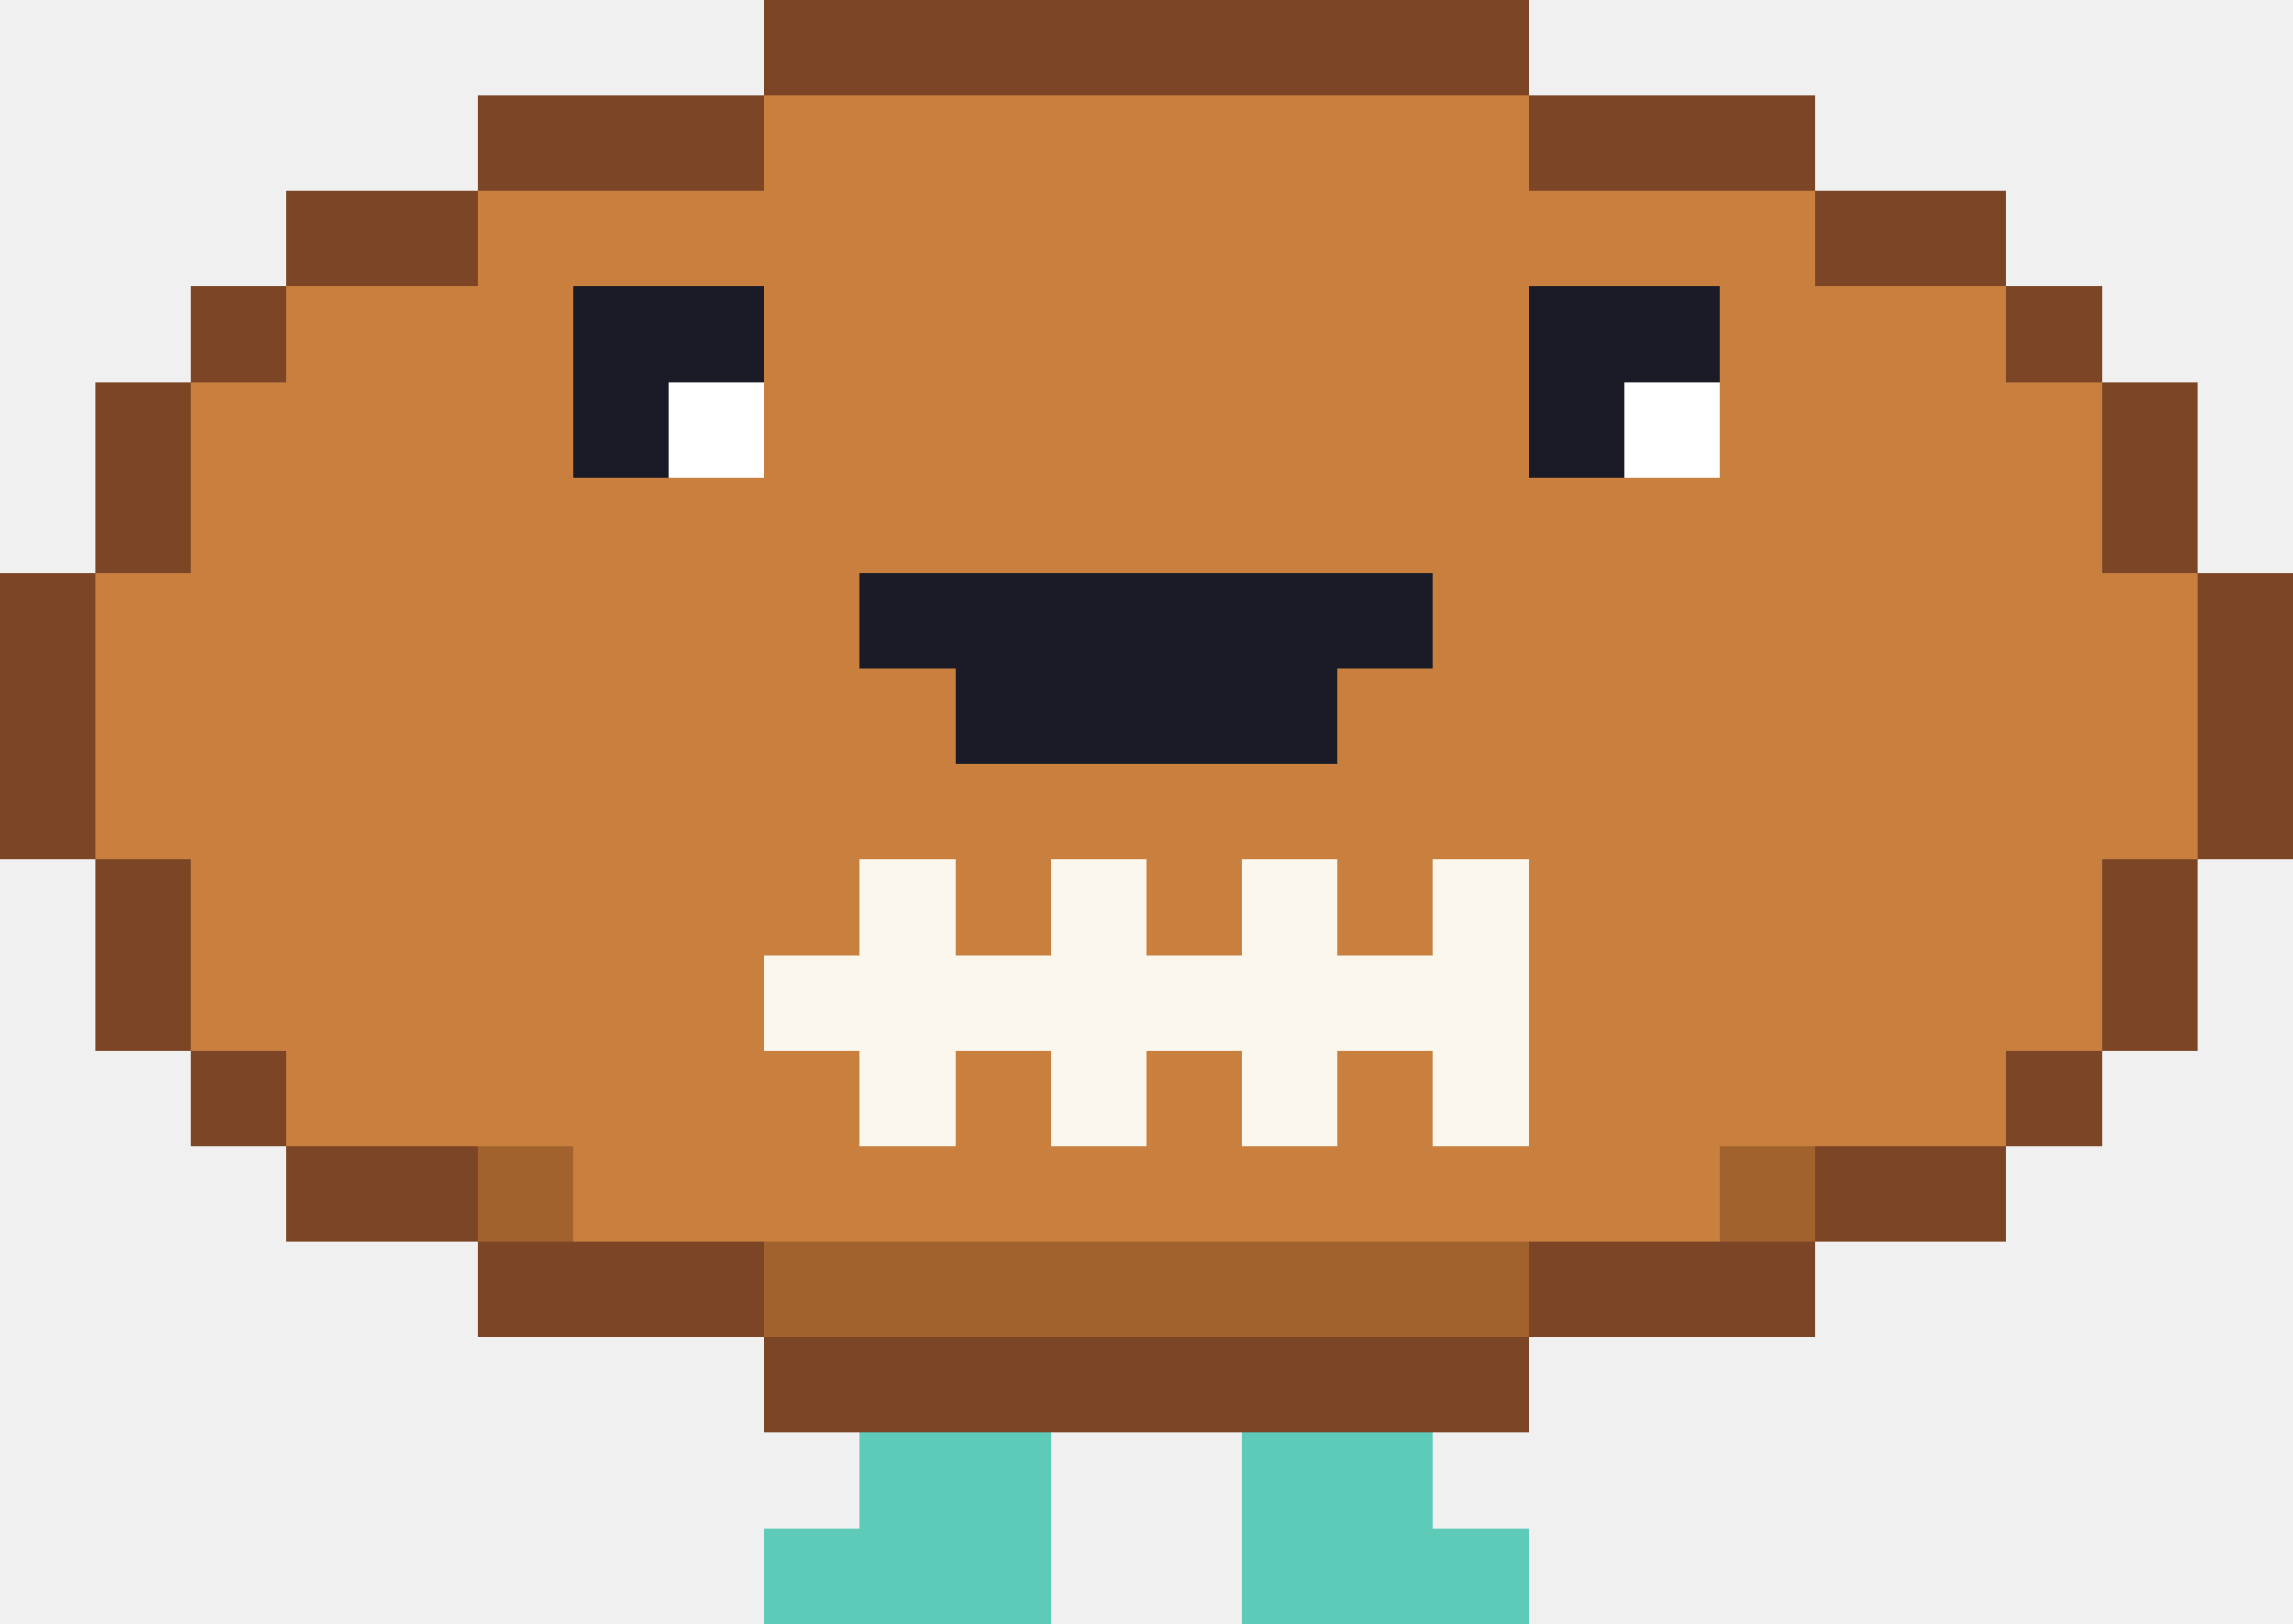
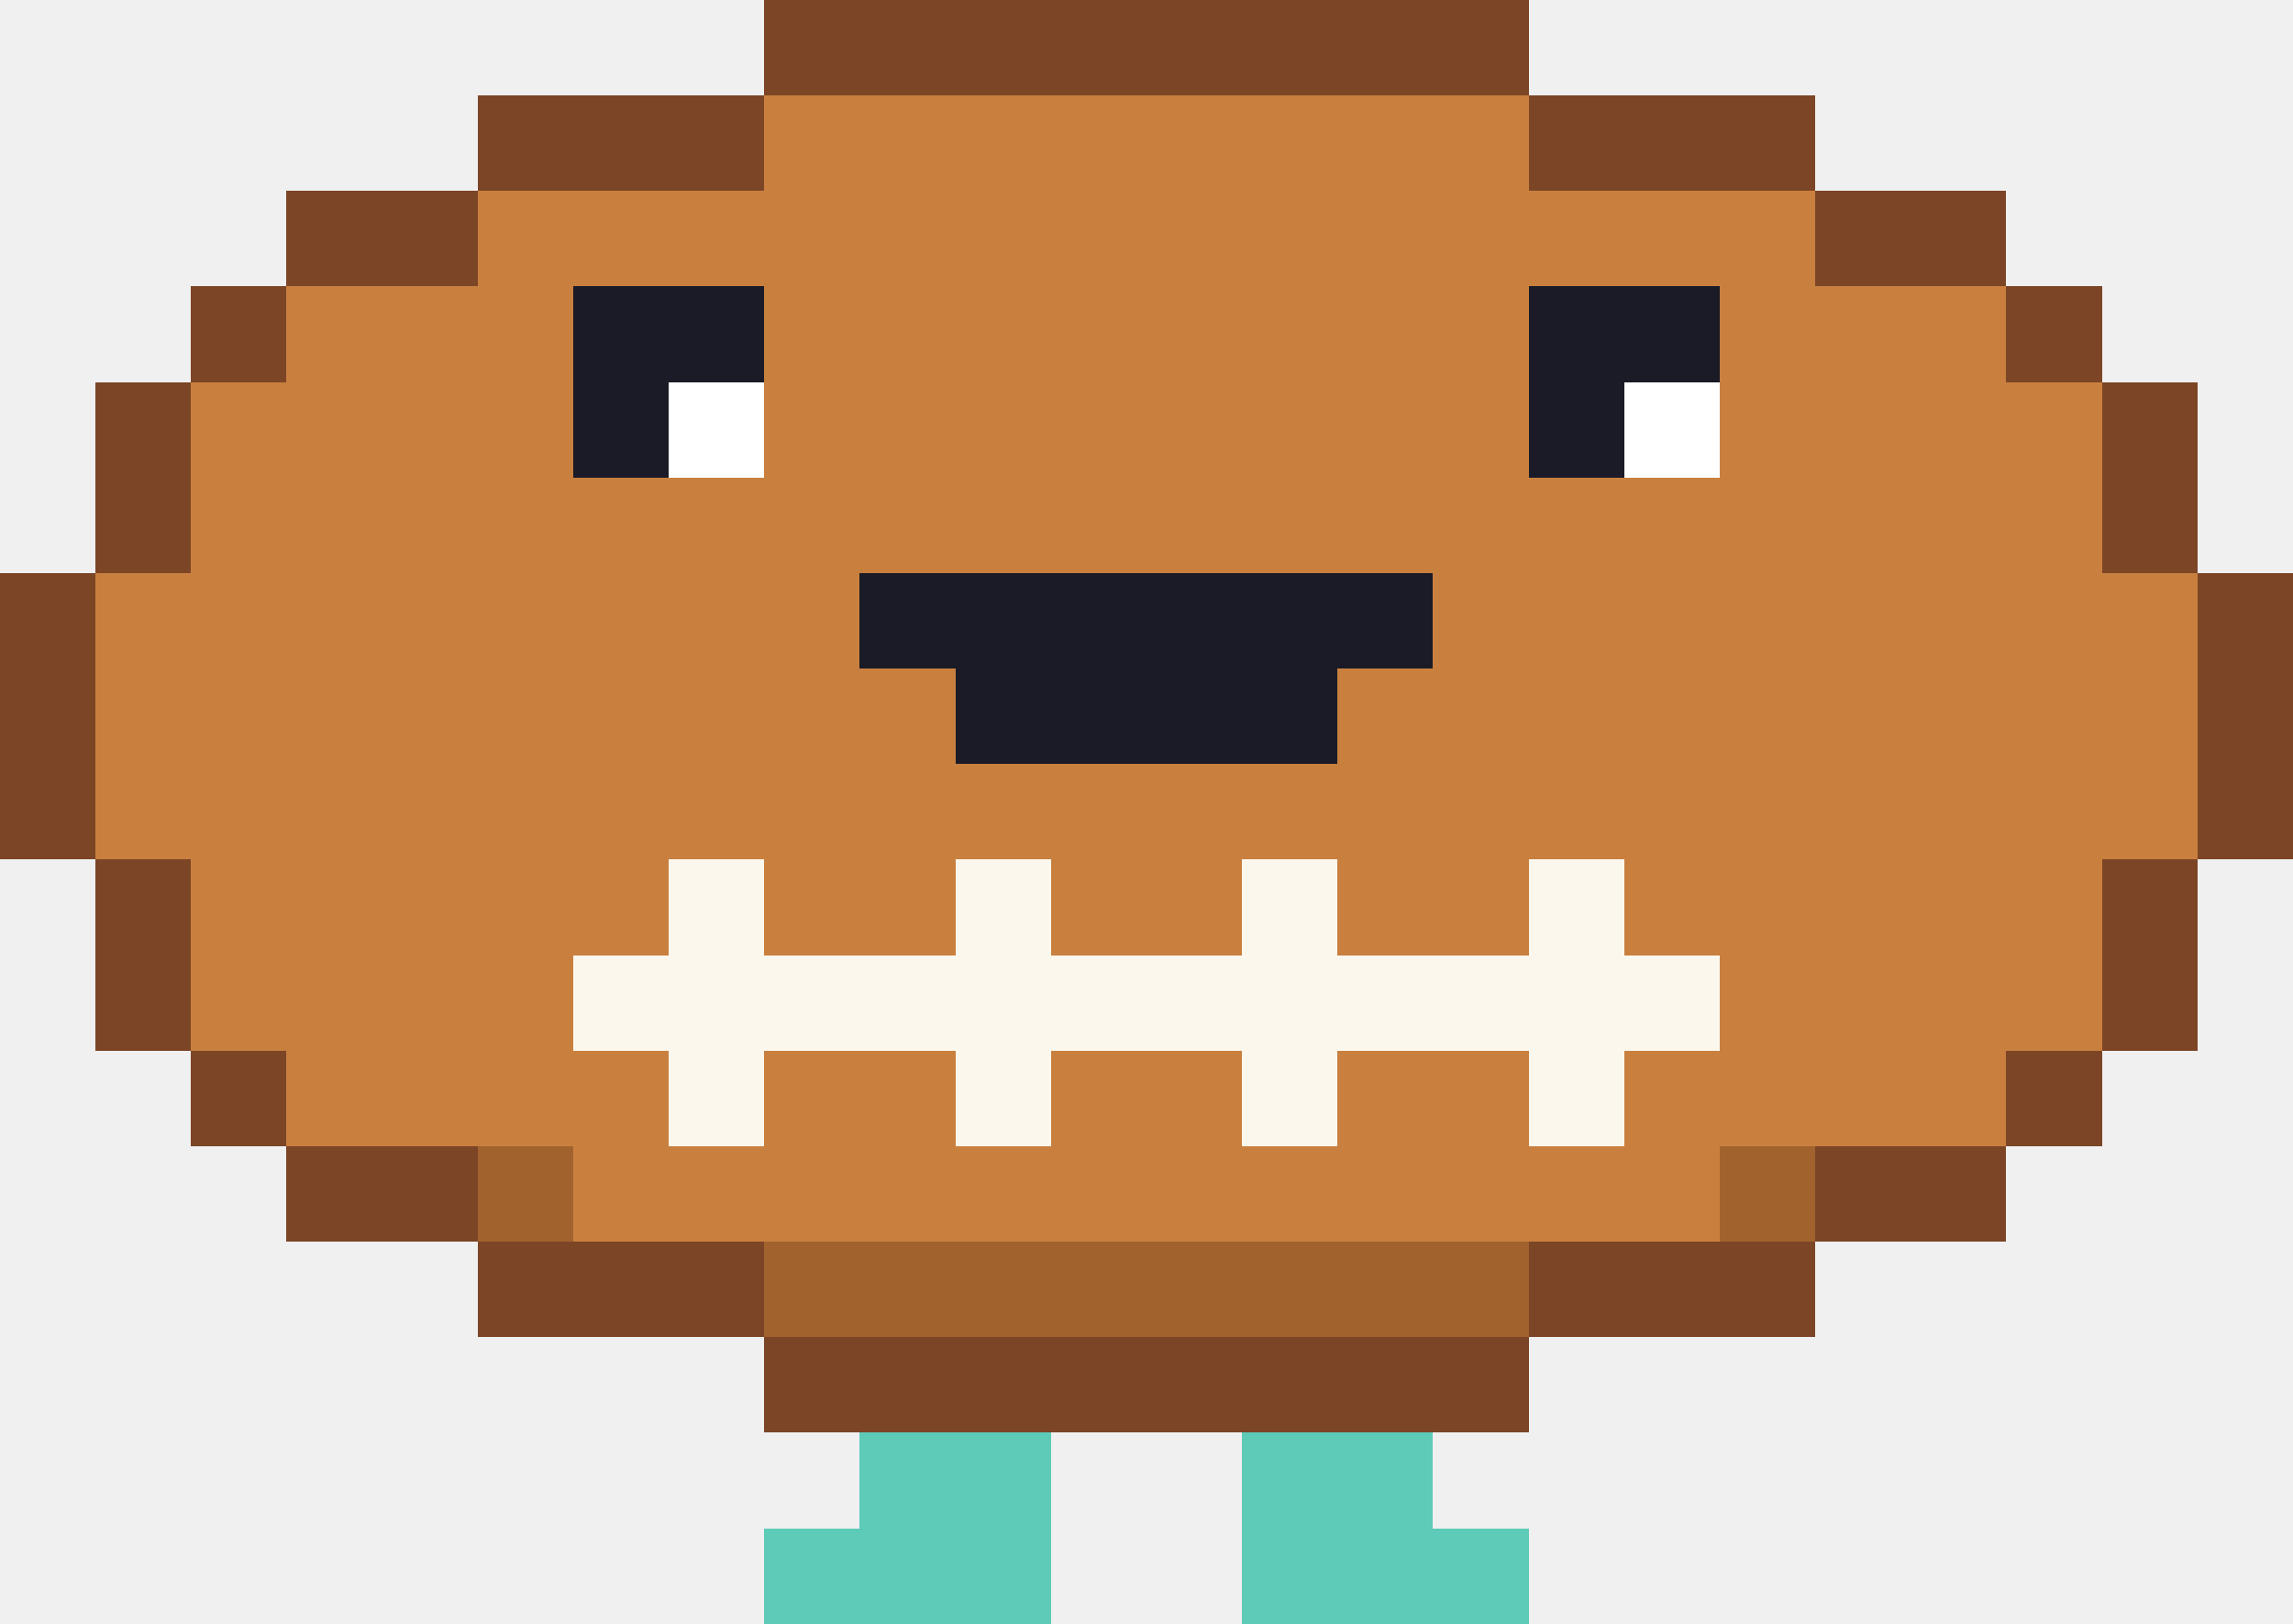
<svg xmlns="http://www.w3.org/2000/svg" viewBox="0 0 24 17" width="96" height="68" shape-rendering="crispEdges" role="img" aria-label="pick6 mascot: a pixel football">
  <rect x="8" y="0" width="8" height="1" fill="#7C4526" />
  <rect x="5" y="1" width="3" height="1" fill="#7C4526" />
  <rect x="8" y="1" width="8" height="1" fill="#C9803F" />
  <rect x="16" y="1" width="3" height="1" fill="#7C4526" />
  <rect x="3" y="2" width="2" height="1" fill="#7C4526" />
  <rect x="5" y="2" width="14" height="1" fill="#C9803F" />
  <rect x="19" y="2" width="2" height="1" fill="#7C4526" />
  <rect x="2" y="3" width="1" height="1" fill="#7C4526" />
  <rect x="3" y="3" width="3" height="1" fill="#C9803F" />
  <rect x="6" y="3" width="2" height="1" fill="#1A1B26" />
  <rect x="8" y="3" width="8" height="1" fill="#C9803F" />
  <rect x="16" y="3" width="2" height="1" fill="#1A1B26" />
  <rect x="18" y="3" width="3" height="1" fill="#C9803F" />
  <rect x="21" y="3" width="1" height="1" fill="#7C4526" />
  <rect x="1" y="4" width="1" height="1" fill="#7C4526" />
  <rect x="2" y="4" width="4" height="1" fill="#C9803F" />
  <rect x="6" y="4" width="1" height="1" fill="#1A1B26" />
  <rect x="7" y="4" width="1" height="1" fill="#FFFFFF" />
  <rect x="8" y="4" width="8" height="1" fill="#C9803F" />
  <rect x="16" y="4" width="1" height="1" fill="#1A1B26" />
  <rect x="17" y="4" width="1" height="1" fill="#FFFFFF" />
  <rect x="18" y="4" width="4" height="1" fill="#C9803F" />
  <rect x="22" y="4" width="1" height="1" fill="#7C4526" />
  <rect x="1" y="5" width="1" height="1" fill="#7C4526" />
  <rect x="2" y="5" width="20" height="1" fill="#C9803F" />
  <rect x="22" y="5" width="1" height="1" fill="#7C4526" />
  <rect x="0" y="6" width="1" height="1" fill="#7C4526" />
  <rect x="1" y="6" width="8" height="1" fill="#C9803F" />
  <rect x="9" y="6" width="6" height="1" fill="#1A1B26" />
  <rect x="15" y="6" width="8" height="1" fill="#C9803F" />
  <rect x="23" y="6" width="1" height="1" fill="#7C4526" />
  <rect x="0" y="7" width="1" height="1" fill="#7C4526" />
  <rect x="1" y="7" width="9" height="1" fill="#C9803F" />
  <rect x="10" y="7" width="4" height="1" fill="#1A1B26" />
  <rect x="14" y="7" width="9" height="1" fill="#C9803F" />
  <rect x="23" y="7" width="1" height="1" fill="#7C4526" />
  <rect x="0" y="8" width="1" height="1" fill="#7C4526" />
  <rect x="1" y="8" width="22" height="1" fill="#C9803F" />
  <rect x="23" y="8" width="1" height="1" fill="#7C4526" />
  <rect x="1" y="9" width="1" height="1" fill="#7C4526" />
-   <rect x="2" y="9" width="7" height="1" fill="#C9803F" />
-   <rect x="9" y="9" width="1" height="1" fill="#FCF7EC" />
-   <rect x="10" y="9" width="1" height="1" fill="#C9803F" />
-   <rect x="11" y="9" width="1" height="1" fill="#FCF7EC" />
-   <rect x="12" y="9" width="1" height="1" fill="#C9803F" />
+   <rect x="2" y="9" width="5" height="1" fill="#C9803F" />
+   <rect x="7" y="9" width="1" height="1" fill="#FCF7EC" />
+   <rect x="8" y="9" width="2" height="1" fill="#C9803F" />
+   <rect x="10" y="9" width="1" height="1" fill="#FCF7EC" />
+   <rect x="11" y="9" width="2" height="1" fill="#C9803F" />
  <rect x="13" y="9" width="1" height="1" fill="#FCF7EC" />
-   <rect x="14" y="9" width="1" height="1" fill="#C9803F" />
-   <rect x="15" y="9" width="1" height="1" fill="#FCF7EC" />
-   <rect x="16" y="9" width="6" height="1" fill="#C9803F" />
+   <rect x="14" y="9" width="2" height="1" fill="#C9803F" />
+   <rect x="16" y="9" width="1" height="1" fill="#FCF7EC" />
+   <rect x="17" y="9" width="5" height="1" fill="#C9803F" />
  <rect x="22" y="9" width="1" height="1" fill="#7C4526" />
  <rect x="1" y="10" width="1" height="1" fill="#7C4526" />
-   <rect x="2" y="10" width="6" height="1" fill="#C9803F" />
-   <rect x="8" y="10" width="8" height="1" fill="#FCF7EC" />
-   <rect x="16" y="10" width="6" height="1" fill="#C9803F" />
+   <rect x="2" y="10" width="4" height="1" fill="#C9803F" />
+   <rect x="6" y="10" width="12" height="1" fill="#FCF7EC" />
+   <rect x="18" y="10" width="4" height="1" fill="#C9803F" />
  <rect x="22" y="10" width="1" height="1" fill="#7C4526" />
  <rect x="2" y="11" width="1" height="1" fill="#7C4526" />
-   <rect x="3" y="11" width="6" height="1" fill="#C9803F" />
-   <rect x="9" y="11" width="1" height="1" fill="#FCF7EC" />
-   <rect x="10" y="11" width="1" height="1" fill="#C9803F" />
-   <rect x="11" y="11" width="1" height="1" fill="#FCF7EC" />
-   <rect x="12" y="11" width="1" height="1" fill="#C9803F" />
+   <rect x="3" y="11" width="4" height="1" fill="#C9803F" />
+   <rect x="7" y="11" width="1" height="1" fill="#FCF7EC" />
+   <rect x="8" y="11" width="2" height="1" fill="#C9803F" />
+   <rect x="10" y="11" width="1" height="1" fill="#FCF7EC" />
+   <rect x="11" y="11" width="2" height="1" fill="#C9803F" />
  <rect x="13" y="11" width="1" height="1" fill="#FCF7EC" />
-   <rect x="14" y="11" width="1" height="1" fill="#C9803F" />
-   <rect x="15" y="11" width="1" height="1" fill="#FCF7EC" />
-   <rect x="16" y="11" width="5" height="1" fill="#C9803F" />
+   <rect x="14" y="11" width="2" height="1" fill="#C9803F" />
+   <rect x="16" y="11" width="1" height="1" fill="#FCF7EC" />
+   <rect x="17" y="11" width="4" height="1" fill="#C9803F" />
  <rect x="21" y="11" width="1" height="1" fill="#7C4526" />
  <rect x="3" y="12" width="2" height="1" fill="#7C4526" />
  <rect x="5" y="12" width="1" height="1" fill="#A2622E" />
  <rect x="6" y="12" width="12" height="1" fill="#C9803F" />
  <rect x="18" y="12" width="1" height="1" fill="#A2622E" />
  <rect x="19" y="12" width="2" height="1" fill="#7C4526" />
  <rect x="5" y="13" width="3" height="1" fill="#7C4526" />
  <rect x="8" y="13" width="8" height="1" fill="#A2622E" />
  <rect x="16" y="13" width="3" height="1" fill="#7C4526" />
  <rect x="8" y="14" width="8" height="1" fill="#7C4526" />
  <rect x="9" y="15" width="2" height="1" fill="#5DCBB8" />
  <rect x="13" y="15" width="2" height="1" fill="#5DCBB8" />
  <rect x="8" y="16" width="3" height="1" fill="#5DCBB8" />
  <rect x="13" y="16" width="3" height="1" fill="#5DCBB8" />
</svg>
